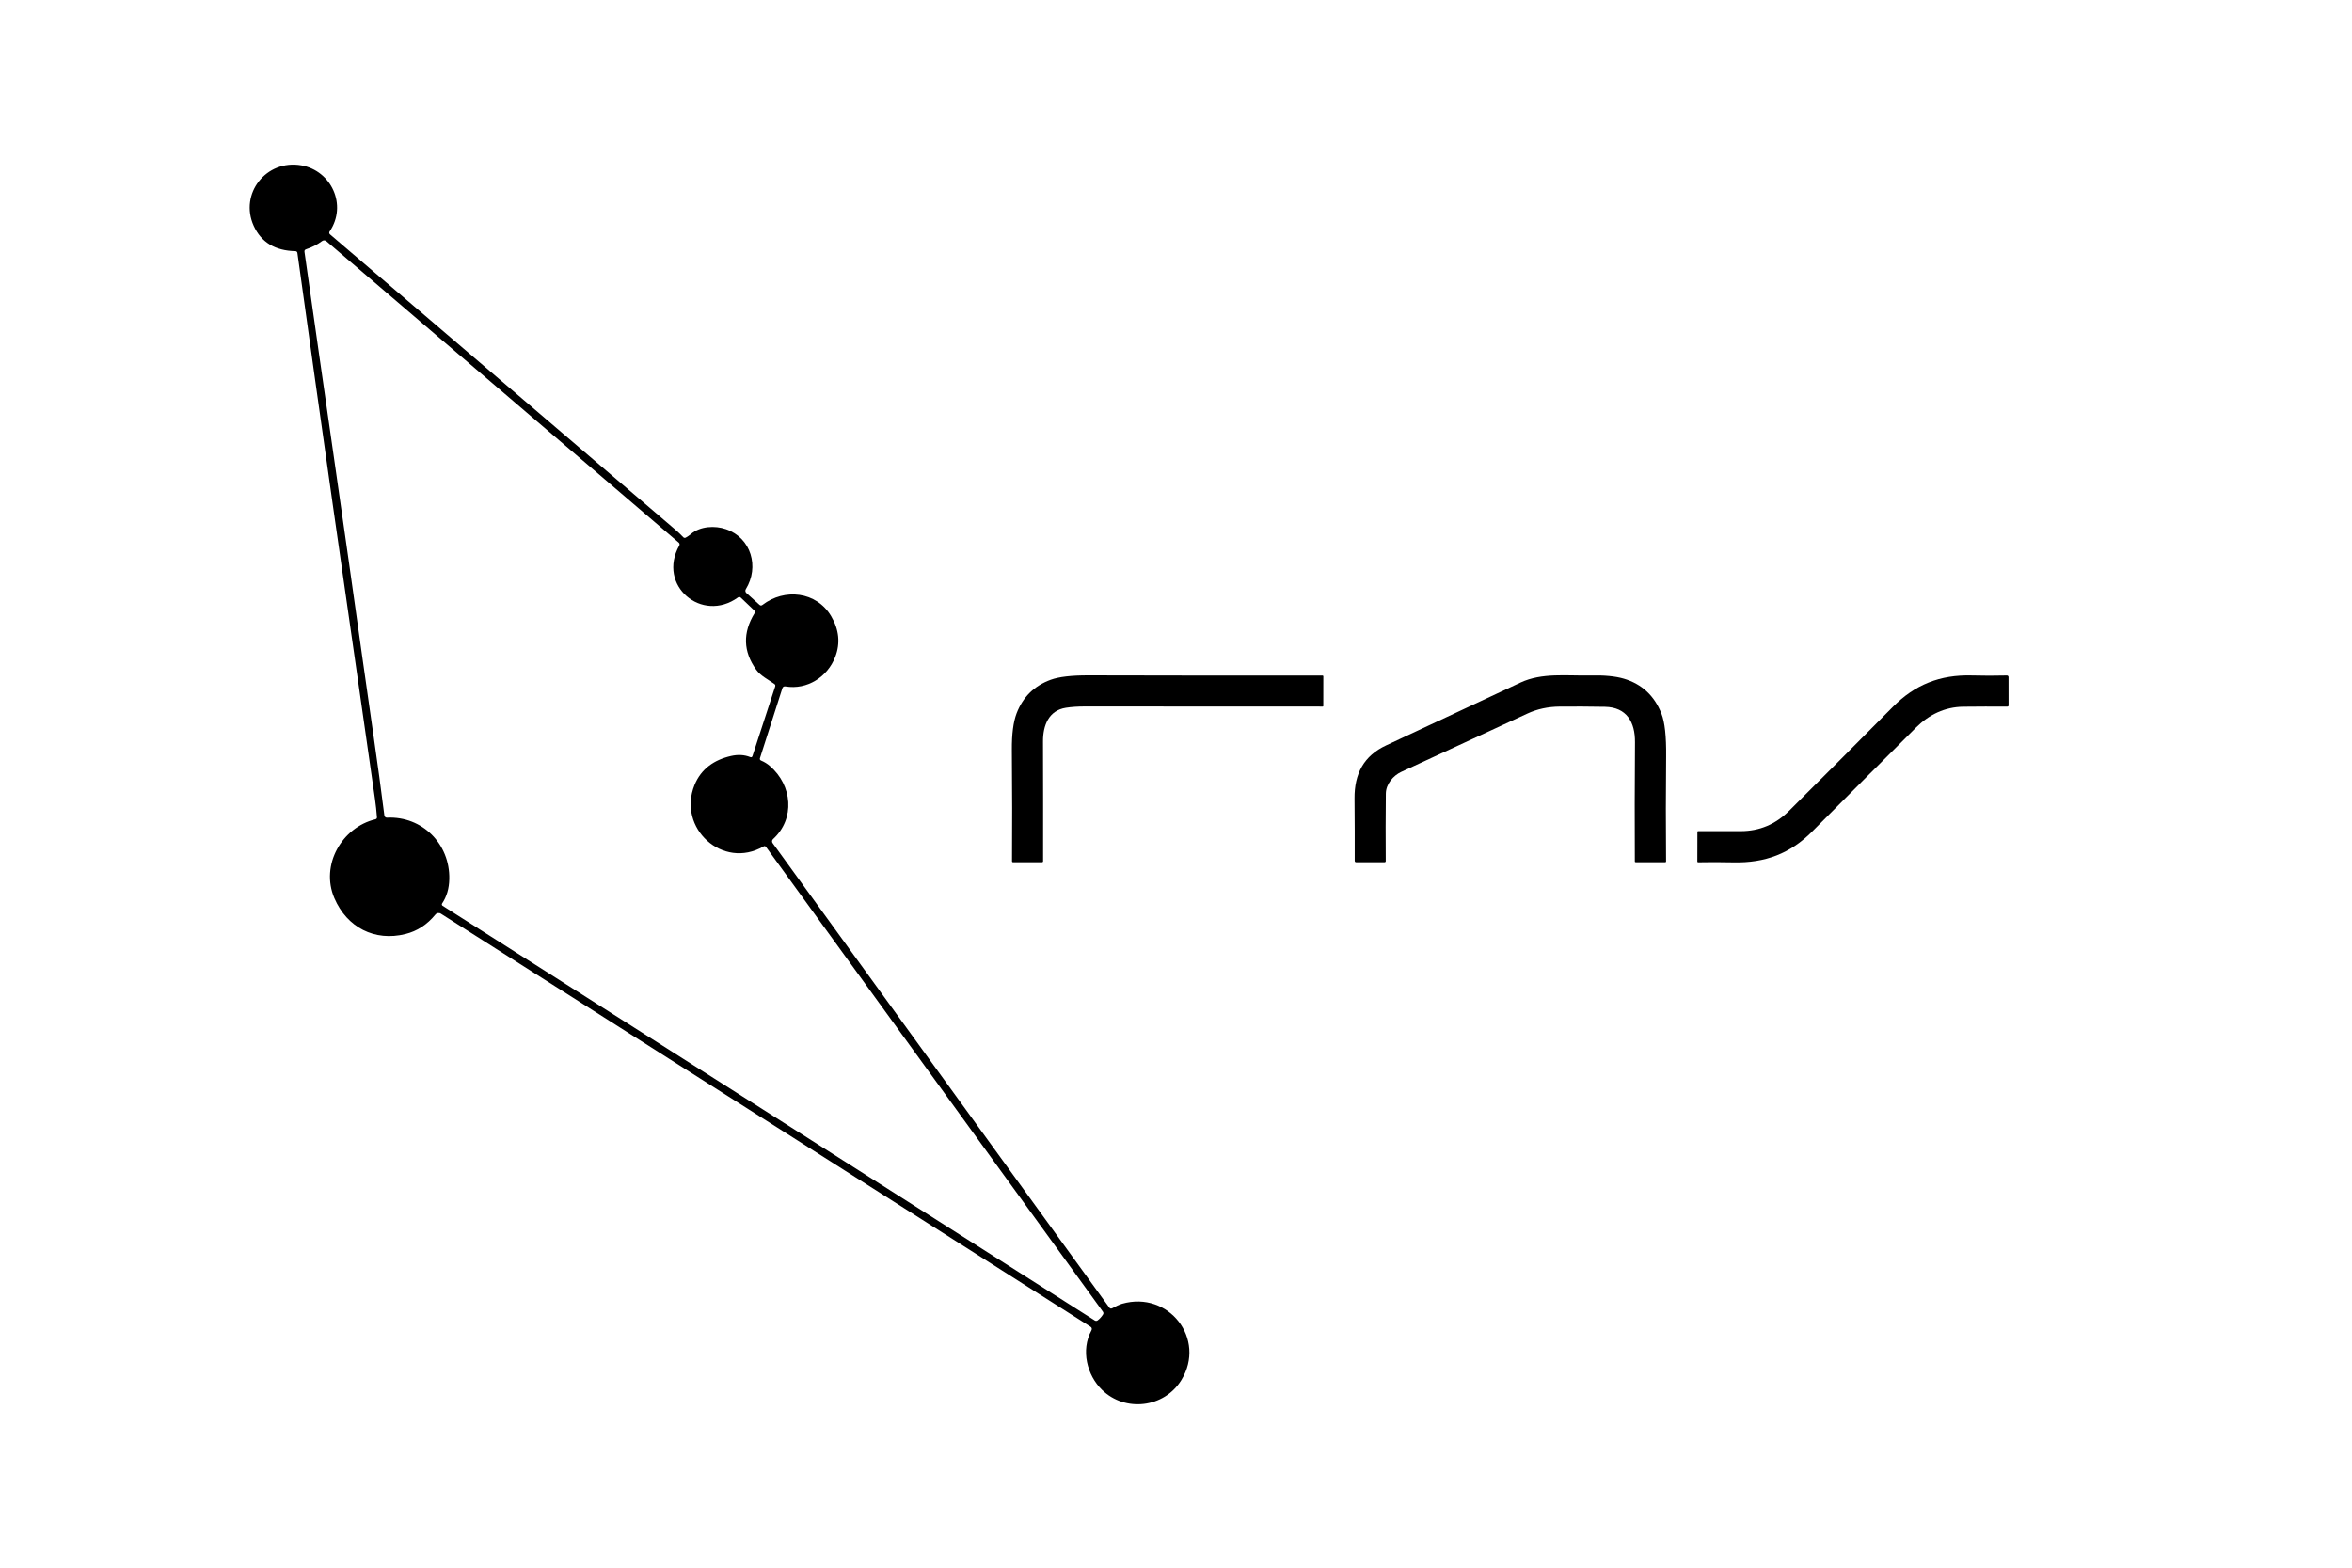
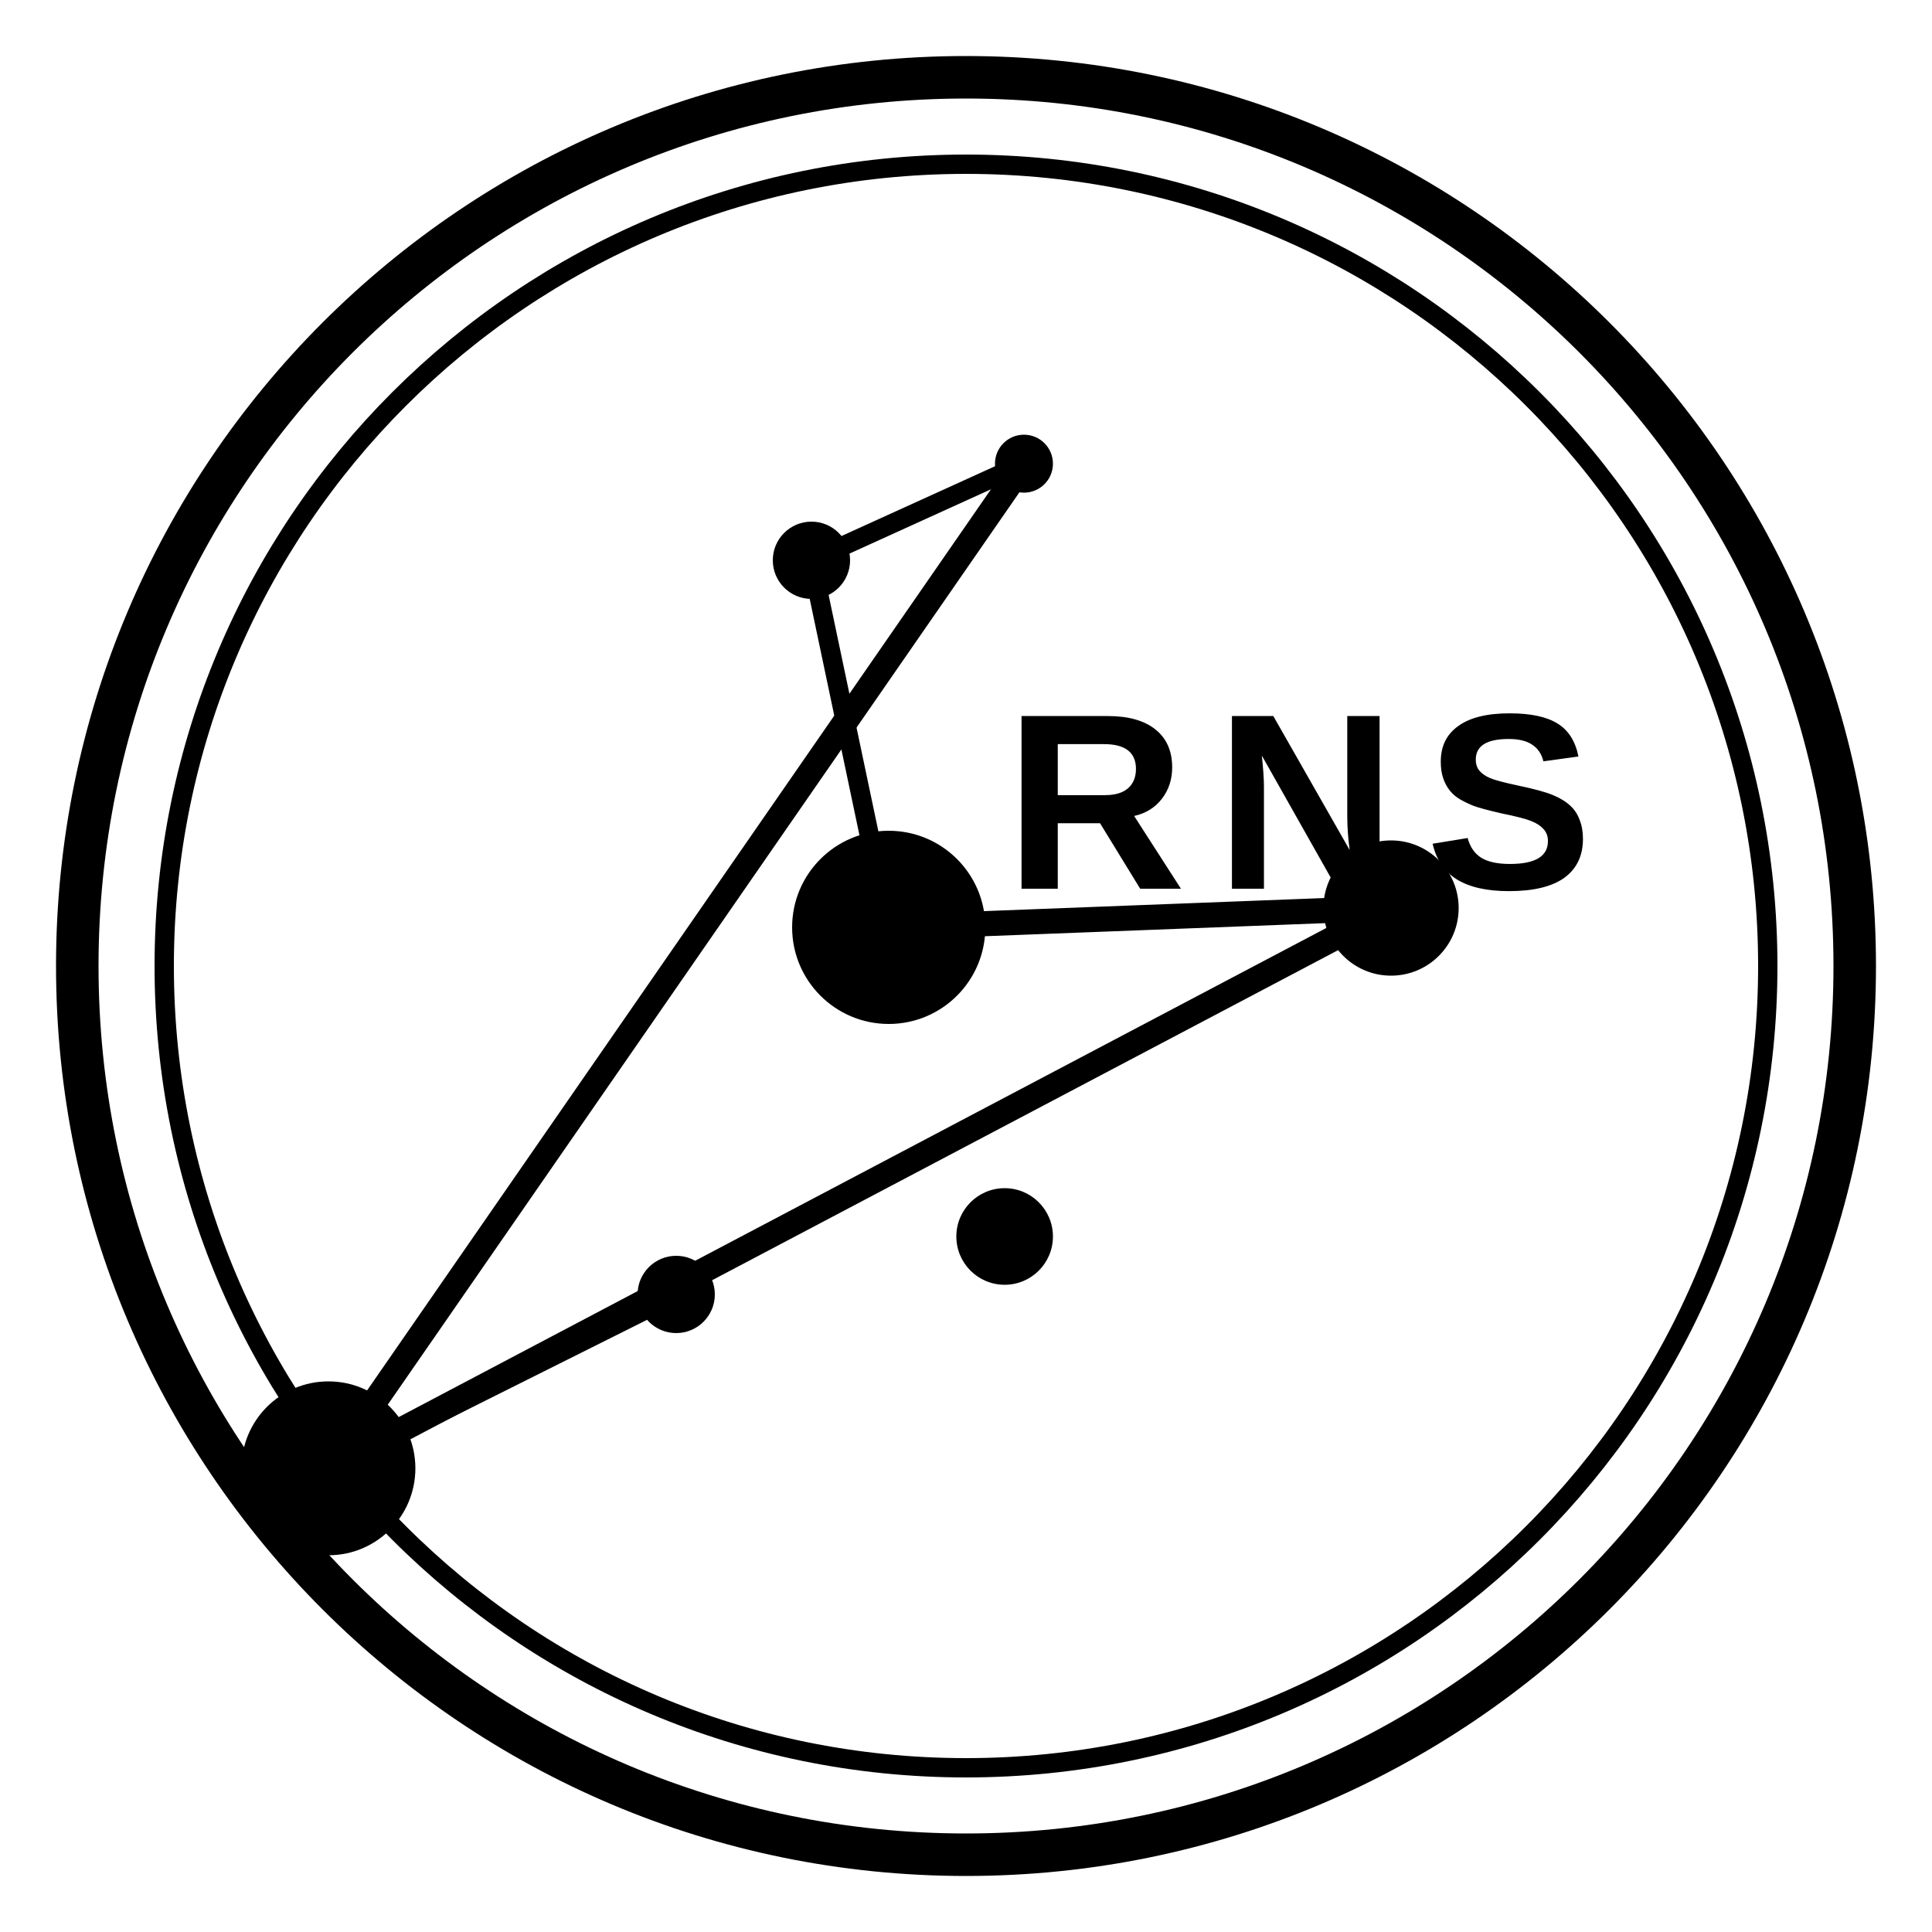
- <svg xmlns="http://www.w3.org/2000/svg" viewBox="0 0 750 500">
-   <path fill="currentColor" d="   M 249.47 219.54   L 242.34 241.79   Q 242.16 242.35 242.70 242.58   Q 244.25 243.23 245.50 244.31   C 252.66 250.48 253.65 261.10 246.48 267.65   A 0.93 0.92 51.0 0 0 246.36 268.87   L 353.72 417.02   Q 354.09 417.55 354.67 417.25   C 355.65 416.73 356.73 416.14 357.81 415.82   C 372.66 411.57 384.75 427.06 376.70 440.16   C 371.20 449.09 358.76 450.43 351.44 443.31   C 346.60 438.60 344.60 430.64 348.01 424.36   Q 348.43 423.58 347.69 423.11   L 140.58 291.40   A 1.33 1.32 -53.9 0 0 138.84 291.68   Q 134.90 296.51 129.28 297.90   C 119.49 300.33 110.66 295.83 106.63 286.47   C 102.08 275.87 109.04 263.86 119.71 261.30   Q 120.24 261.17 120.20 260.63   Q 119.99 257.77 119.56 254.75   Q 113.16 210.26 106.80 165.77   Q 106.41 163.01 106.01 160.24   Q 100.42 120.99 94.83 80.66   A 0.63 0.63 0.0 0 0 94.22 80.11   Q 84.48 79.91 80.90 72.03   C 76.25 61.79 84.90 50.77 96.10 52.74   C 105.61 54.42 110.84 65.38 105.10 73.85   A 0.67 0.67 0.0 0 0 105.22 74.74   Q 160.25 121.84 215.28 168.87   Q 216.69 170.07 217.88 171.34   A 0.66 0.65 -35.5 0 0 218.66 171.47   Q 219.55 170.99 220.33 170.32   C 223.27 167.80 228.02 167.57 231.50 168.78   C 239.57 171.57 242.19 180.85 237.82 187.92   A 0.95 0.94 37.4 0 0 237.98 189.11   L 242.19 192.91   Q 242.63 193.31 243.11 192.95   C 250.14 187.52 260.38 188.63 265.04 196.53   Q 268.84 202.98 266.35 209.48   C 263.88 215.92 257.39 220.08 250.48 218.93   Q 249.71 218.80 249.47 219.54   Z   M 243.45 269.97   C 230.48 277.48 215.87 264.10 221.48 250.34   C 223.59 245.17 227.80 242.32 233.11 241.11   Q 236.44 240.35 239.22 241.46   Q 239.77 241.68 239.95 241.12   L 247.19 218.94   Q 247.35 218.45 246.93 218.15   C 244.96 216.73 242.54 215.57 241.12 213.58   Q 234.90 204.90 240.60 195.60   Q 240.92 195.09 240.48 194.67   L 236.21 190.60   A 0.69 0.68 48.5 0 0 235.33 190.54   C 223.83 198.88 209.45 186.71 216.61 173.99   A 0.74 0.73 -55.2 0 0 216.45 173.07   L 104.07 76.93   A 1.09 1.09 0.0 0 0 102.71 76.88   Q 100.48 78.56 97.59 79.51   Q 97.01 79.71 97.09 80.32   C 103.23 123.75 109.71 167.79 115.67 210.58   C 117.97 227.09 120.46 243.26 122.57 260.10   A 0.78 0.78 0.0 0 0 123.39 260.78   C 134.71 260.25 143.49 269.21 143.27 280.33   Q 143.19 284.86 140.98 288.16   A 0.51 0.51 0.0 0 0 141.13 288.88   L 349.11 421.16   A 0.79 0.78 -46.4 0 0 350.00 421.13   Q 350.94 420.44 351.70 419.28   Q 352.02 418.80 351.68 418.34   L 244.28 270.14   Q 243.94 269.68 243.45 269.97   Z" />
-   <path fill="currentColor" d="   M 339.90 225.73   C 334.39 226.59 332.57 231.37 332.59 236.50   Q 332.65 254.94 332.62 274.67   A 0.34 0.33 0.0 0 1 332.28 275.00   L 323.02 275.00   A 0.31 0.31 0.0 0 1 322.71 274.68   Q 322.83 258.55 322.66 239.21   Q 322.60 231.60 324.18 227.48   Q 327.19 219.68 335.04 216.81   Q 338.96 215.38 347.10 215.40   Q 384.93 215.50 421.68 215.46   Q 421.98 215.46 421.98 215.75   L 421.97 225.17   Q 421.97 225.35 421.79 225.35   Q 384.22 225.37 345.90 225.32   Q 342.56 225.32 339.90 225.73   Z" />
-   <path fill="currentColor" d="   M 446.82 246.19   C 444.26 247.38 441.94 250.07 441.91 253.12   Q 441.80 263.69 441.88 274.58   Q 441.89 275.00 441.47 275.00   L 432.48 275.00   Q 431.99 275.00 431.99 274.51   Q 432.02 265.18 431.93 254.66   C 431.87 246.77 434.89 241.05 442.04 237.72   Q 462.86 228.02 484.80 217.72   C 491.75 214.46 499.66 215.61 507.04 215.43   Q 513.76 215.27 517.81 216.46   Q 526.42 219.01 529.81 227.65   Q 531.39 231.66 531.29 241.24   Q 531.12 258.04 531.27 274.68   Q 531.28 275.00 530.96 275.00   L 521.54 274.99   Q 521.32 274.99 521.31 274.77   Q 521.21 256.98 521.36 236.72   C 521.41 230.32 518.71 225.55 511.75 225.43   Q 504.49 225.30 497.33 225.36   Q 491.74 225.41 487.01 227.60   Q 467.45 236.65 446.82 246.19   Z" />
-   <path fill="currentColor" d="   M 626.02 225.40   C 620.18 225.47 615.10 227.93 611.03 231.99   Q 594.14 248.82 577.88 265.18   C 570.84 272.27 562.83 275.27 552.74 275.04   Q 546.91 274.91 541.55 275.02   Q 541.24 275.03 541.24 274.72   L 541.26 265.31   Q 541.26 265.09 541.48 265.09   Q 548.47 265.10 555.13 265.08   Q 564.00 265.06 570.46 258.64   Q 586.89 242.31 603.63 225.41   C 610.60 218.38 618.61 215.16 628.73 215.43   Q 634.15 215.58 639.89 215.44   Q 640.46 215.43 640.47 216.00   L 640.48 224.95   Q 640.48 225.36 640.07 225.36   Q 633.01 225.32 626.02 225.40   Z" />
+ <svg xmlns="http://www.w3.org/2000/svg" viewBox="0 0 100 100">
+   <circle cx="50" cy="50" r="46" fill="none" stroke="currentColor" stroke-width="2.2" />
+   <circle cx="50" cy="50" r="41.5" fill="none" stroke="currentColor" stroke-width="1" />
+   <line x1="17" y1="76" x2="53" y2="24" stroke="currentColor" stroke-width="1.3" stroke-linecap="round" />
+   <line x1="17" y1="76" x2="72" y2="47" stroke="currentColor" stroke-width="1.3" stroke-linecap="round" />
+   <line x1="46" y1="48" x2="72" y2="47" stroke="currentColor" stroke-width="1.3" stroke-linecap="round" />
+   <line x1="46" y1="48" x2="42" y2="29" stroke="currentColor" stroke-width="1" stroke-linecap="round" />
+   <line x1="42" y1="29" x2="53" y2="24" stroke="currentColor" stroke-width="1" stroke-linecap="round" />
+   <line x1="17" y1="76" x2="35" y2="67" stroke="currentColor" stroke-width="1" stroke-linecap="round" />
+   <circle cx="17" cy="76" r="4.5" fill="currentColor" />
+   <circle cx="46" cy="48" r="5" fill="currentColor" />
+   <circle cx="72" cy="47" r="3.5" fill="currentColor" />
+   <circle cx="42" cy="29" r="2" fill="currentColor" />
+   <circle cx="53" cy="24" r="1.5" fill="currentColor" />
+   <circle cx="35" cy="67" r="2" fill="currentColor" />
+   <circle cx="52" cy="64" r="2.5" fill="currentColor" />
+   <text x="52" y="46" font-family="Arial Narrow, Arial, sans-serif" font-size="13" font-weight="700" fill="currentColor" letter-spacing="1.5">RNS</text>
</svg>
